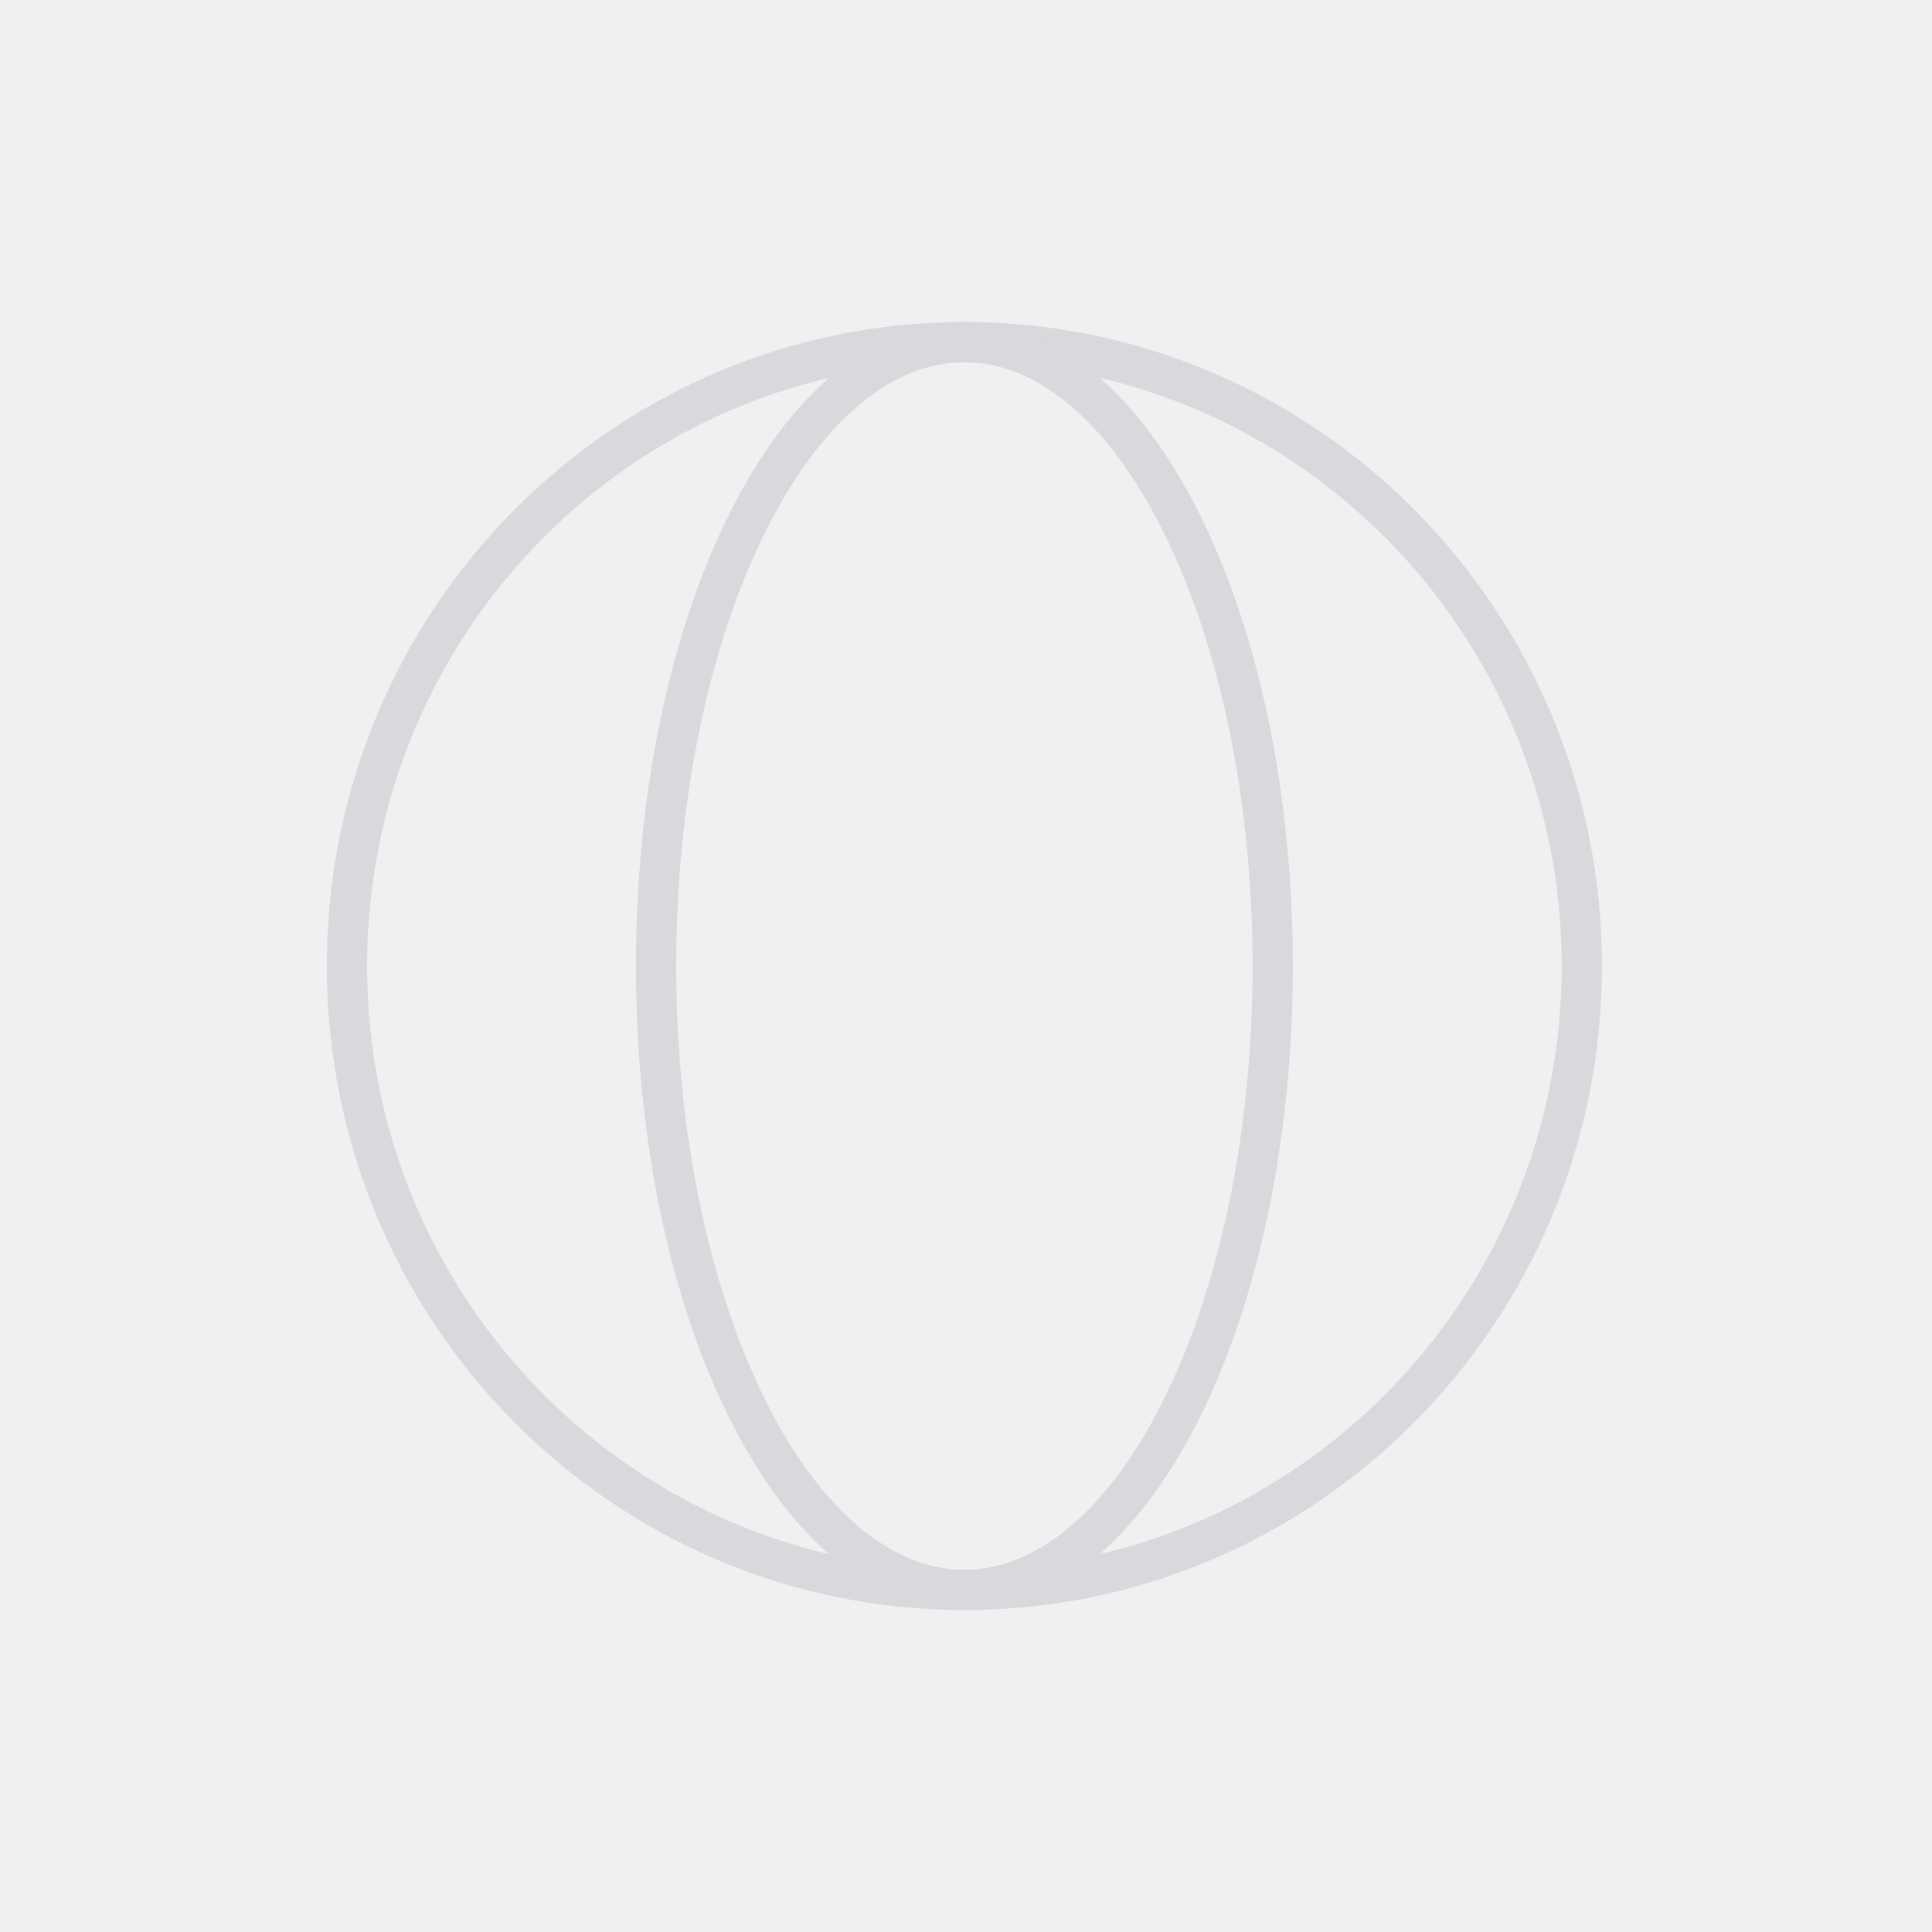
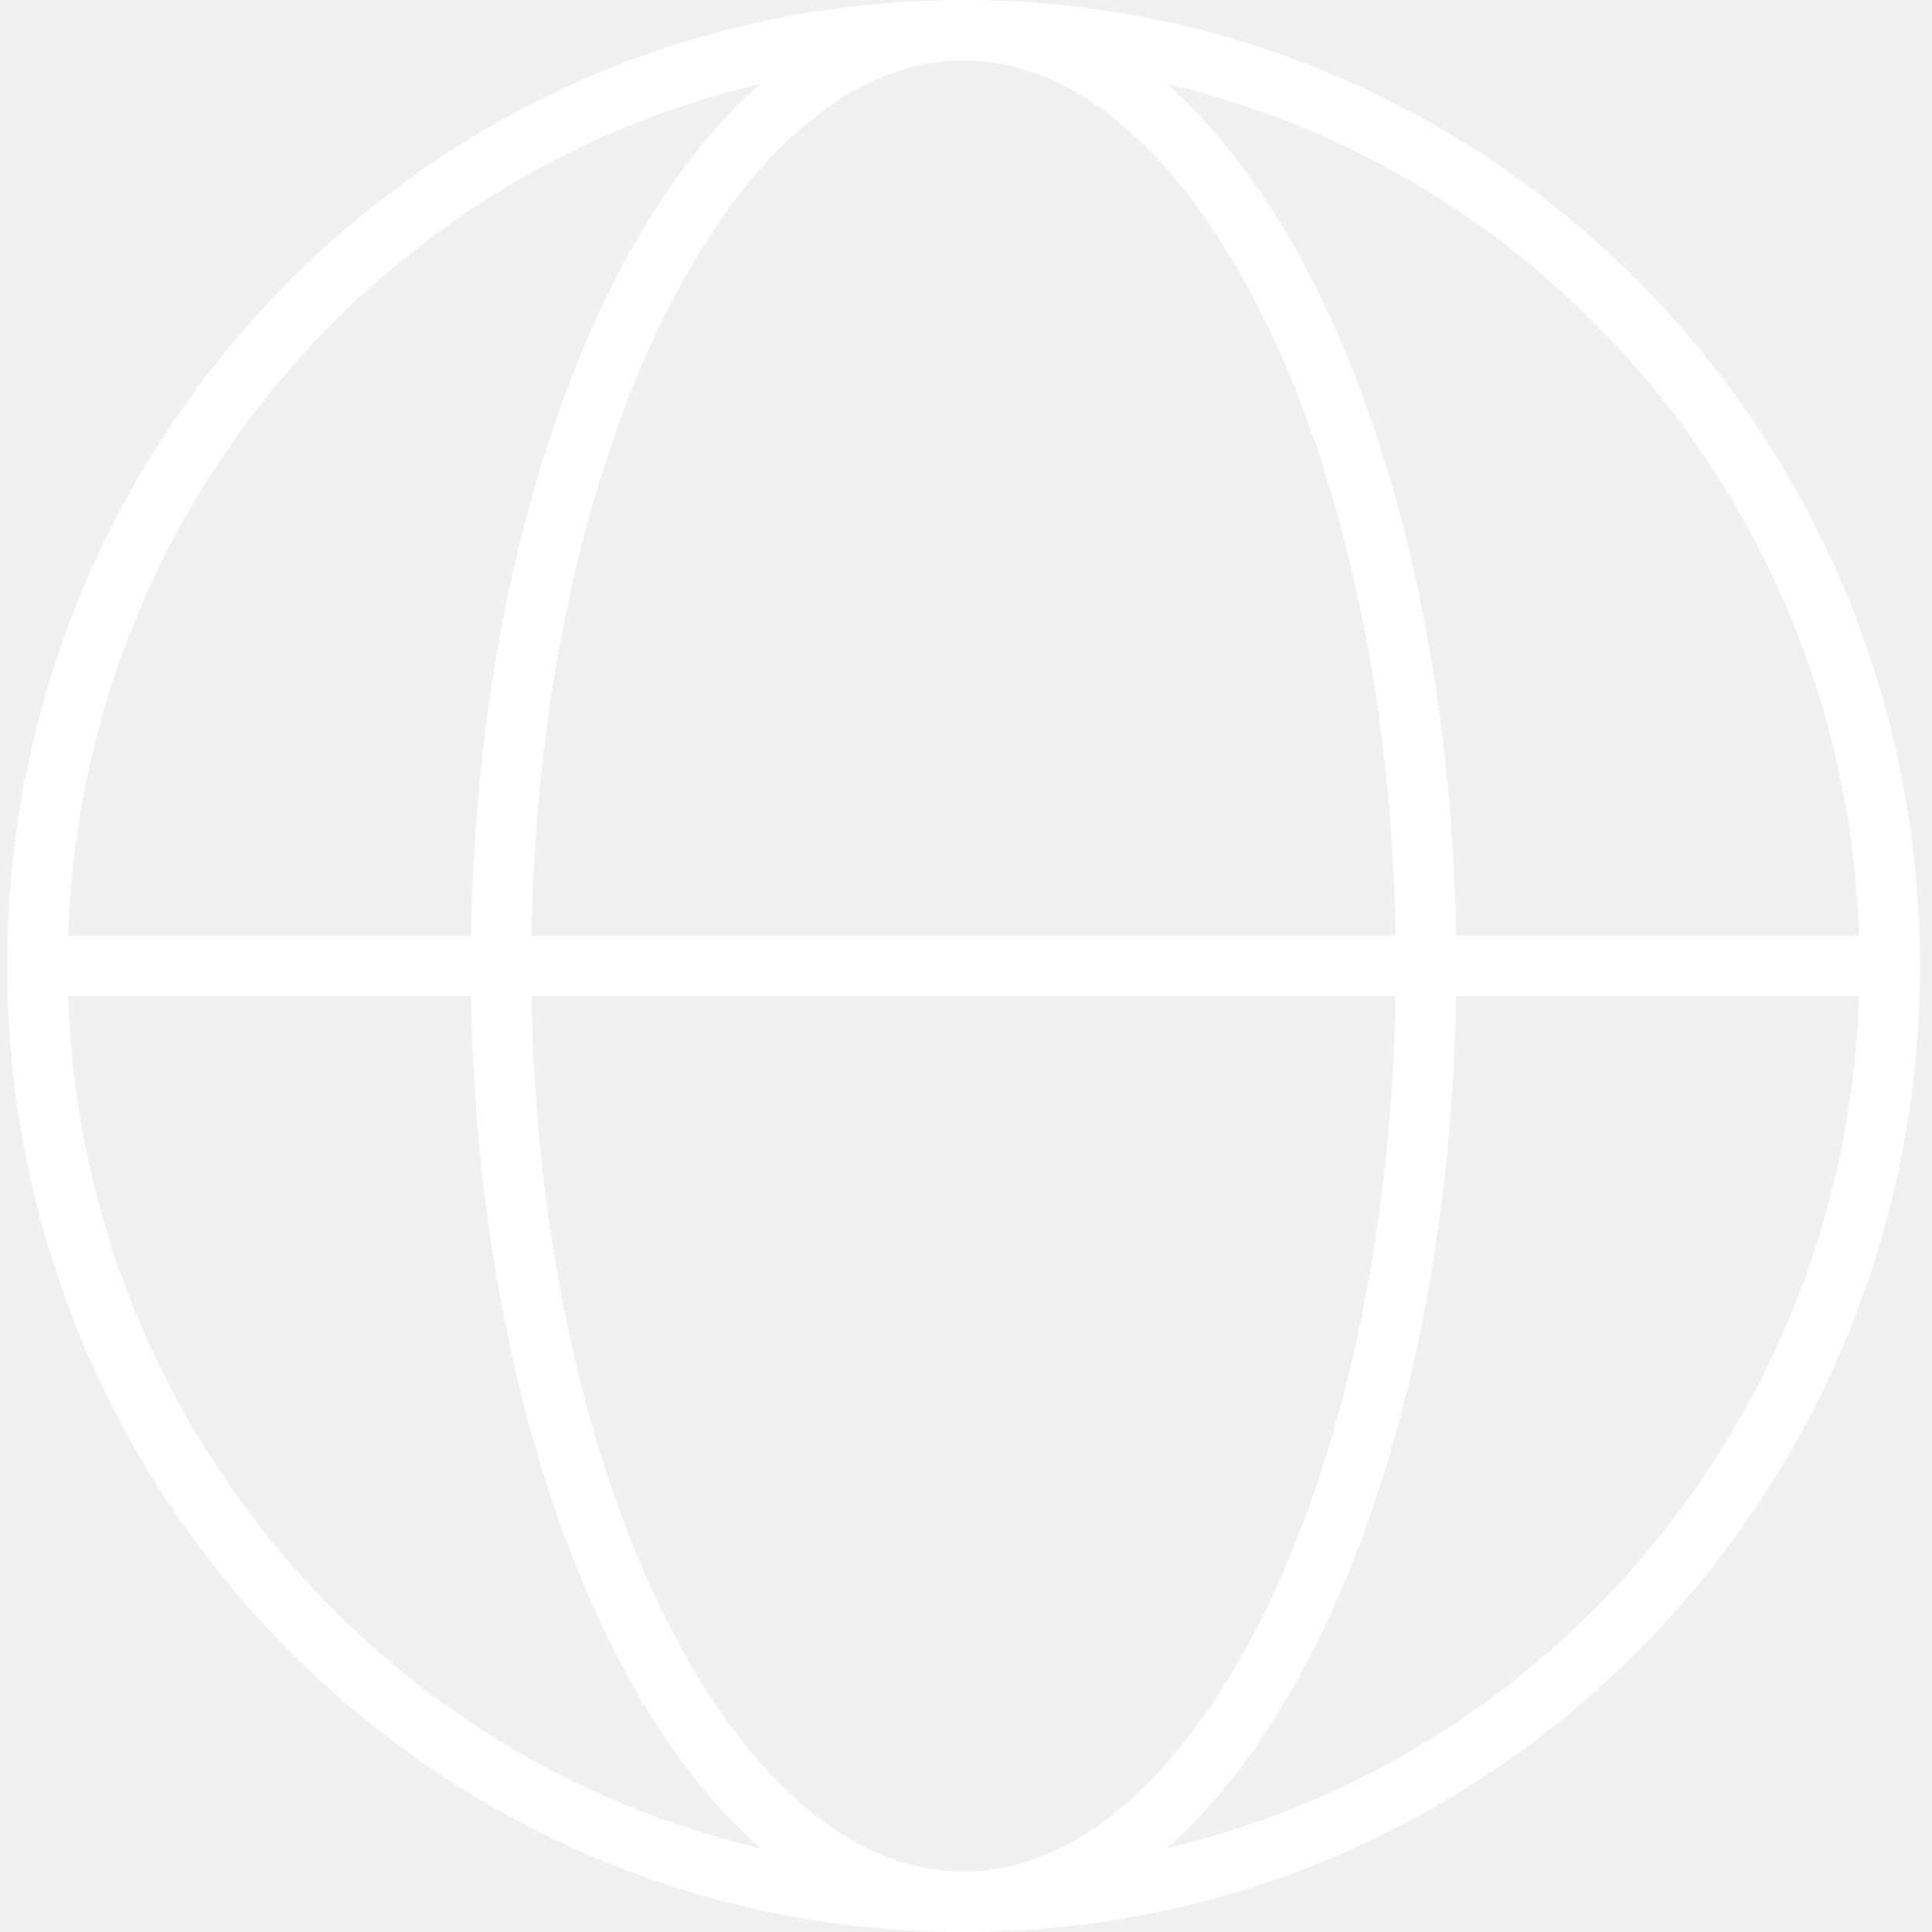
- <svg xmlns="http://www.w3.org/2000/svg" width="24px" height="24px" viewBox="0 0 24 24" version="1.1">
-   <g id="globe" stroke="none" stroke-width="1" fill="none" fill-rule="evenodd">
-     <path d="M11.98,20 C16.355,20 19.9,16.418 19.9,12 C19.9,7.582 16.355,4 11.98,4 C7.605,4 4.06,7.582 4.06,12 C4.06,16.418 7.605,20 11.98,20 Z M11.98,19.5 C7.883,19.5 4.56,16.143 4.56,12 C4.56,7.857 7.883,4.5 11.98,4.5 C16.077,4.5 19.4,7.857 19.4,12 C19.4,16.143 16.077,19.5 11.98,19.5 Z" id="Oval" fill="#D8D9DC" fill-rule="nonzero" />
-     <path d="M11.98,20 C14.281,20 16.06,16.401 16.06,12 C16.06,7.599 14.281,4 11.98,4 C9.679,4 7.9,7.599 7.9,12 C7.9,16.401 9.679,20 11.98,20 Z M11.98,19.5 C10.051,19.5 8.4,16.16 8.4,12 C8.4,7.84 10.051,4.5 11.98,4.5 C13.909,4.5 15.56,7.84 15.56,12 C15.56,16.16 13.909,19.5 11.98,19.5 Z" id="Oval" fill="#D8D9DC" fill-rule="nonzero" />
+ <svg xmlns="http://www.w3.org/2000/svg" width="16px" height="16px" viewBox="0 0 16 16" version="1.1">
+   <g id="16x16/globe" stroke="none" stroke-width="1" fill="none" fill-rule="evenodd">
+     <g id="Group" fill="#FFFFFF" fill-rule="nonzero">
+       <path d="M7.98,16 C12.355,16 15.9,12.418 15.9,8 C15.9,3.582 12.355,0 7.98,0 C3.605,0 0.06,3.582 0.06,8 C0.06,12.418 3.605,16 7.98,16 Z M7.98,15.5 C3.883,15.5 0.56,12.143 0.56,8 C0.56,3.857 3.883,0.5 7.98,0.5 C12.077,0.5 15.4,3.857 15.4,8 C15.4,12.143 12.077,15.5 7.98,15.5 Z" id="Oval" />
+       <path d="M7.98,16 C10.281,16 12.06,12.401 12.06,8 C12.06,3.599 10.281,0 7.98,0 C5.679,0 3.9,3.599 3.9,8 C3.9,12.401 5.679,16 7.98,16 Z M7.98,15.5 C6.051,15.5 4.4,12.16 4.4,8 C4.4,3.84 6.051,0.5 7.98,0.5 C9.909,0.5 11.56,3.84 11.56,8 C11.56,12.16 9.909,15.5 7.98,15.5 Z" id="Oval" />
+       <path d="M0.32,8.25 L15.65,8.25 C15.788,8.25 15.9,8.138 15.9,8 C15.9,7.862 15.788,7.75 15.65,7.75 L0.32,7.75 C0.182,7.75 0.07,7.862 0.07,8 C0.07,8.138 0.182,8.25 0.32,8.25 Z" id="Shape" />
+     </g>
  </g>
</svg>
